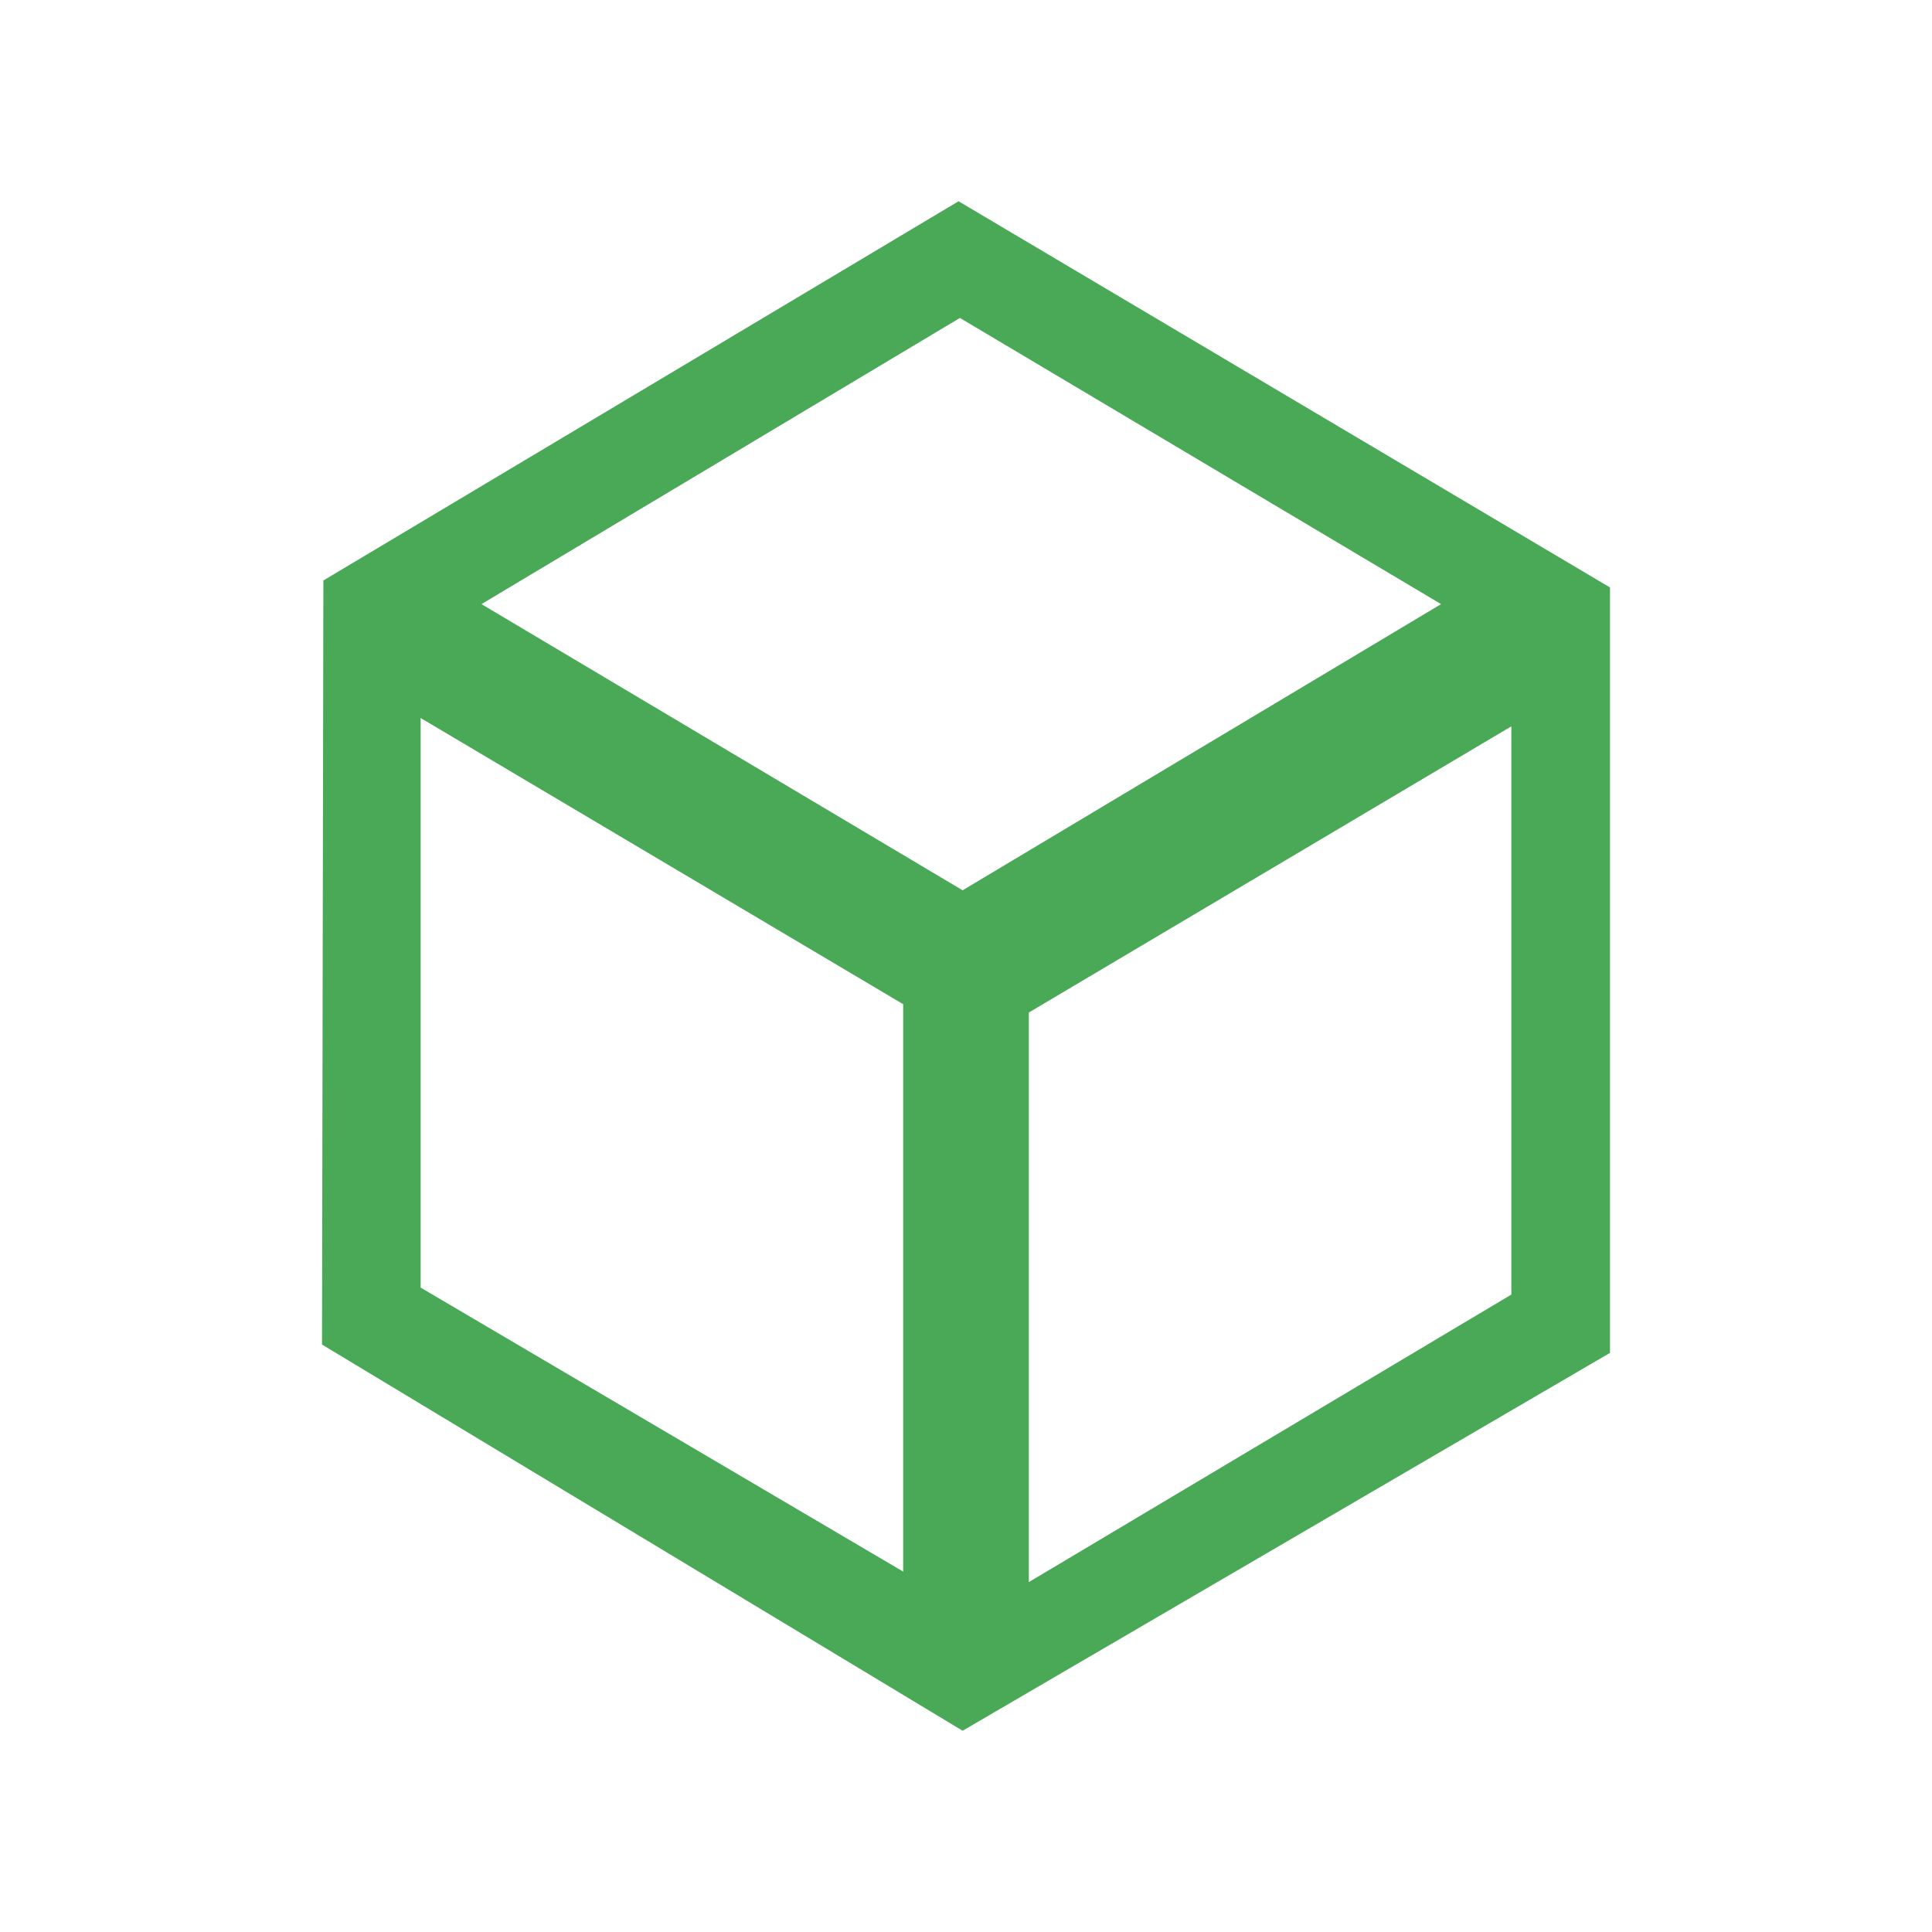
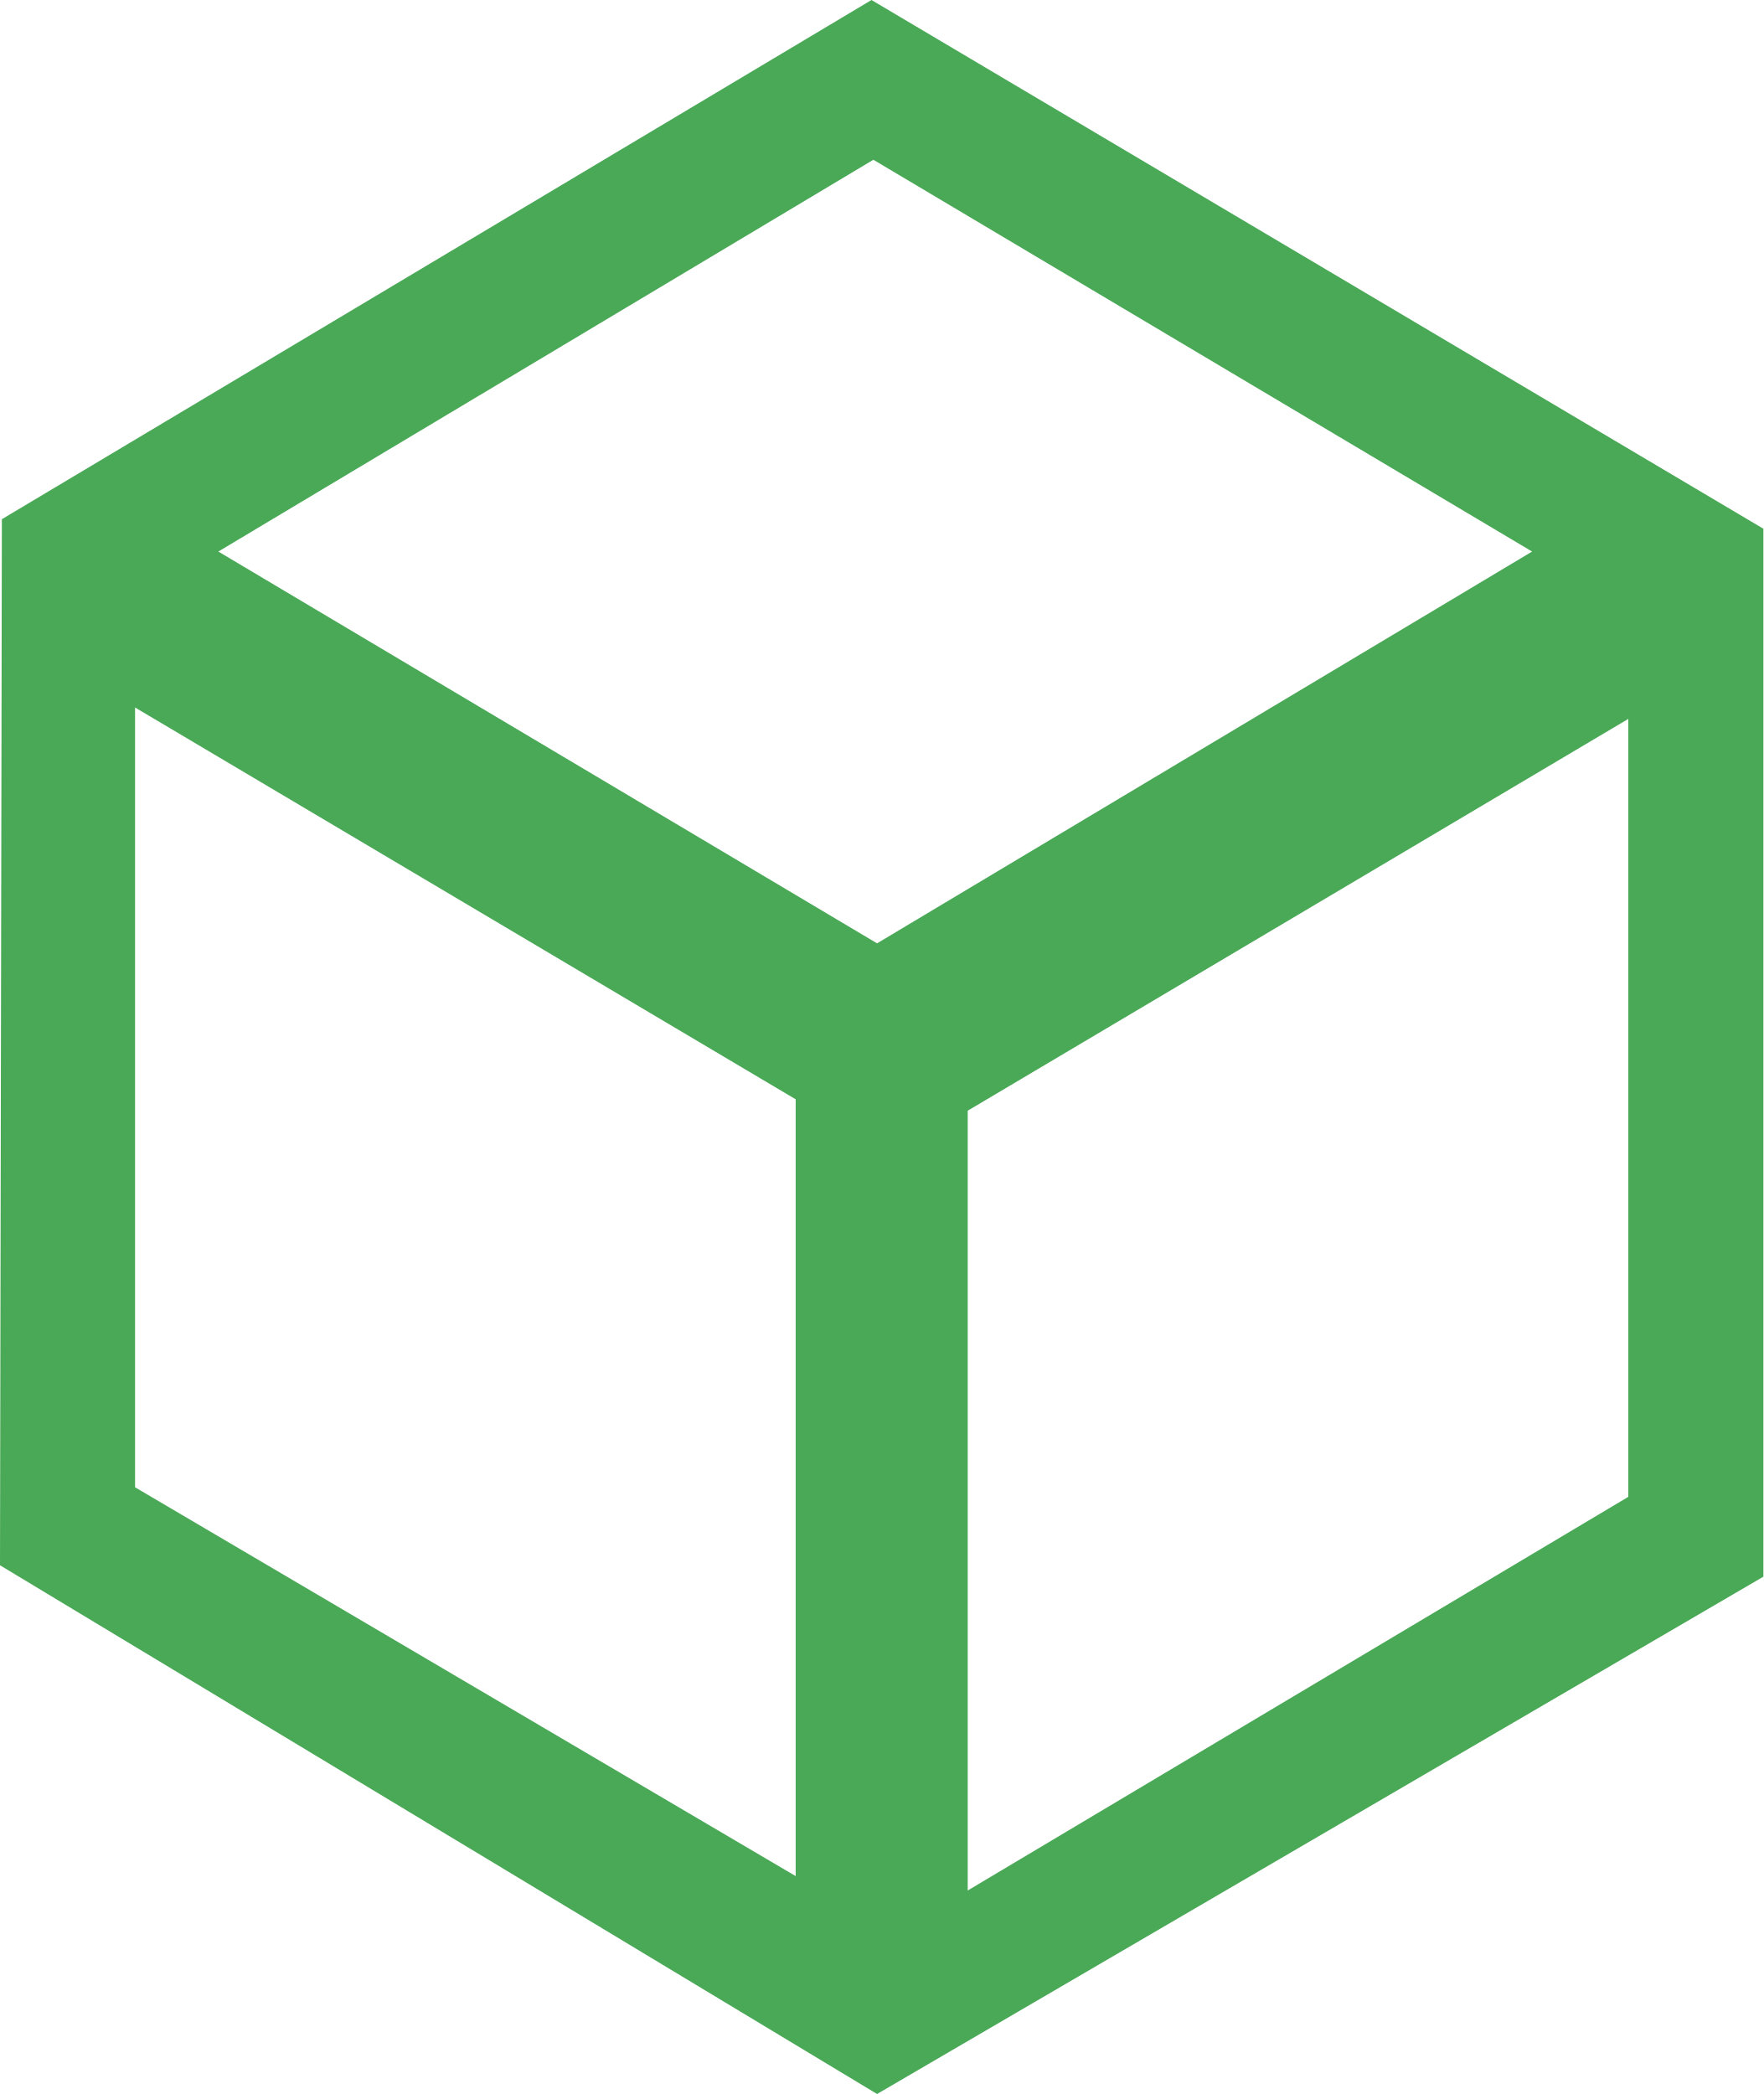
- <svg xmlns="http://www.w3.org/2000/svg" width="48" height="48" viewBox="0 0 48 48" fill="none">
-   <path d="M40 14.595L23.815 5L8.034 14.422L8 33.405L23.916 43L40 33.612V14.595ZM23.849 7.899L35.803 15.009L23.916 22.119L11.962 15.009L23.849 7.899ZM22.472 39.065L10.451 31.99V17.839L22.439 24.949V39.065H22.472ZM25.561 25.156L37.549 18.046V32.163L25.561 39.307V25.156Z" fill="#4AA956" />
+ <svg xmlns="http://www.w3.org/2000/svg" width="32" height="38" viewBox="0 0 32 38" fill="none">
+   <path d="M32 9.595L15.815 0L0.034 9.422L0 28.405L15.916 38L32 28.612V9.595ZM15.849 2.899L27.803 10.009L15.916 17.119L3.962 10.009L15.849 2.899ZM14.472 34.065L2.451 26.99V12.839L14.439 19.949V34.065H14.472ZM17.561 20.156L29.549 13.046V27.163L17.561 34.307V20.156Z" fill="#4AA956" />
</svg>
